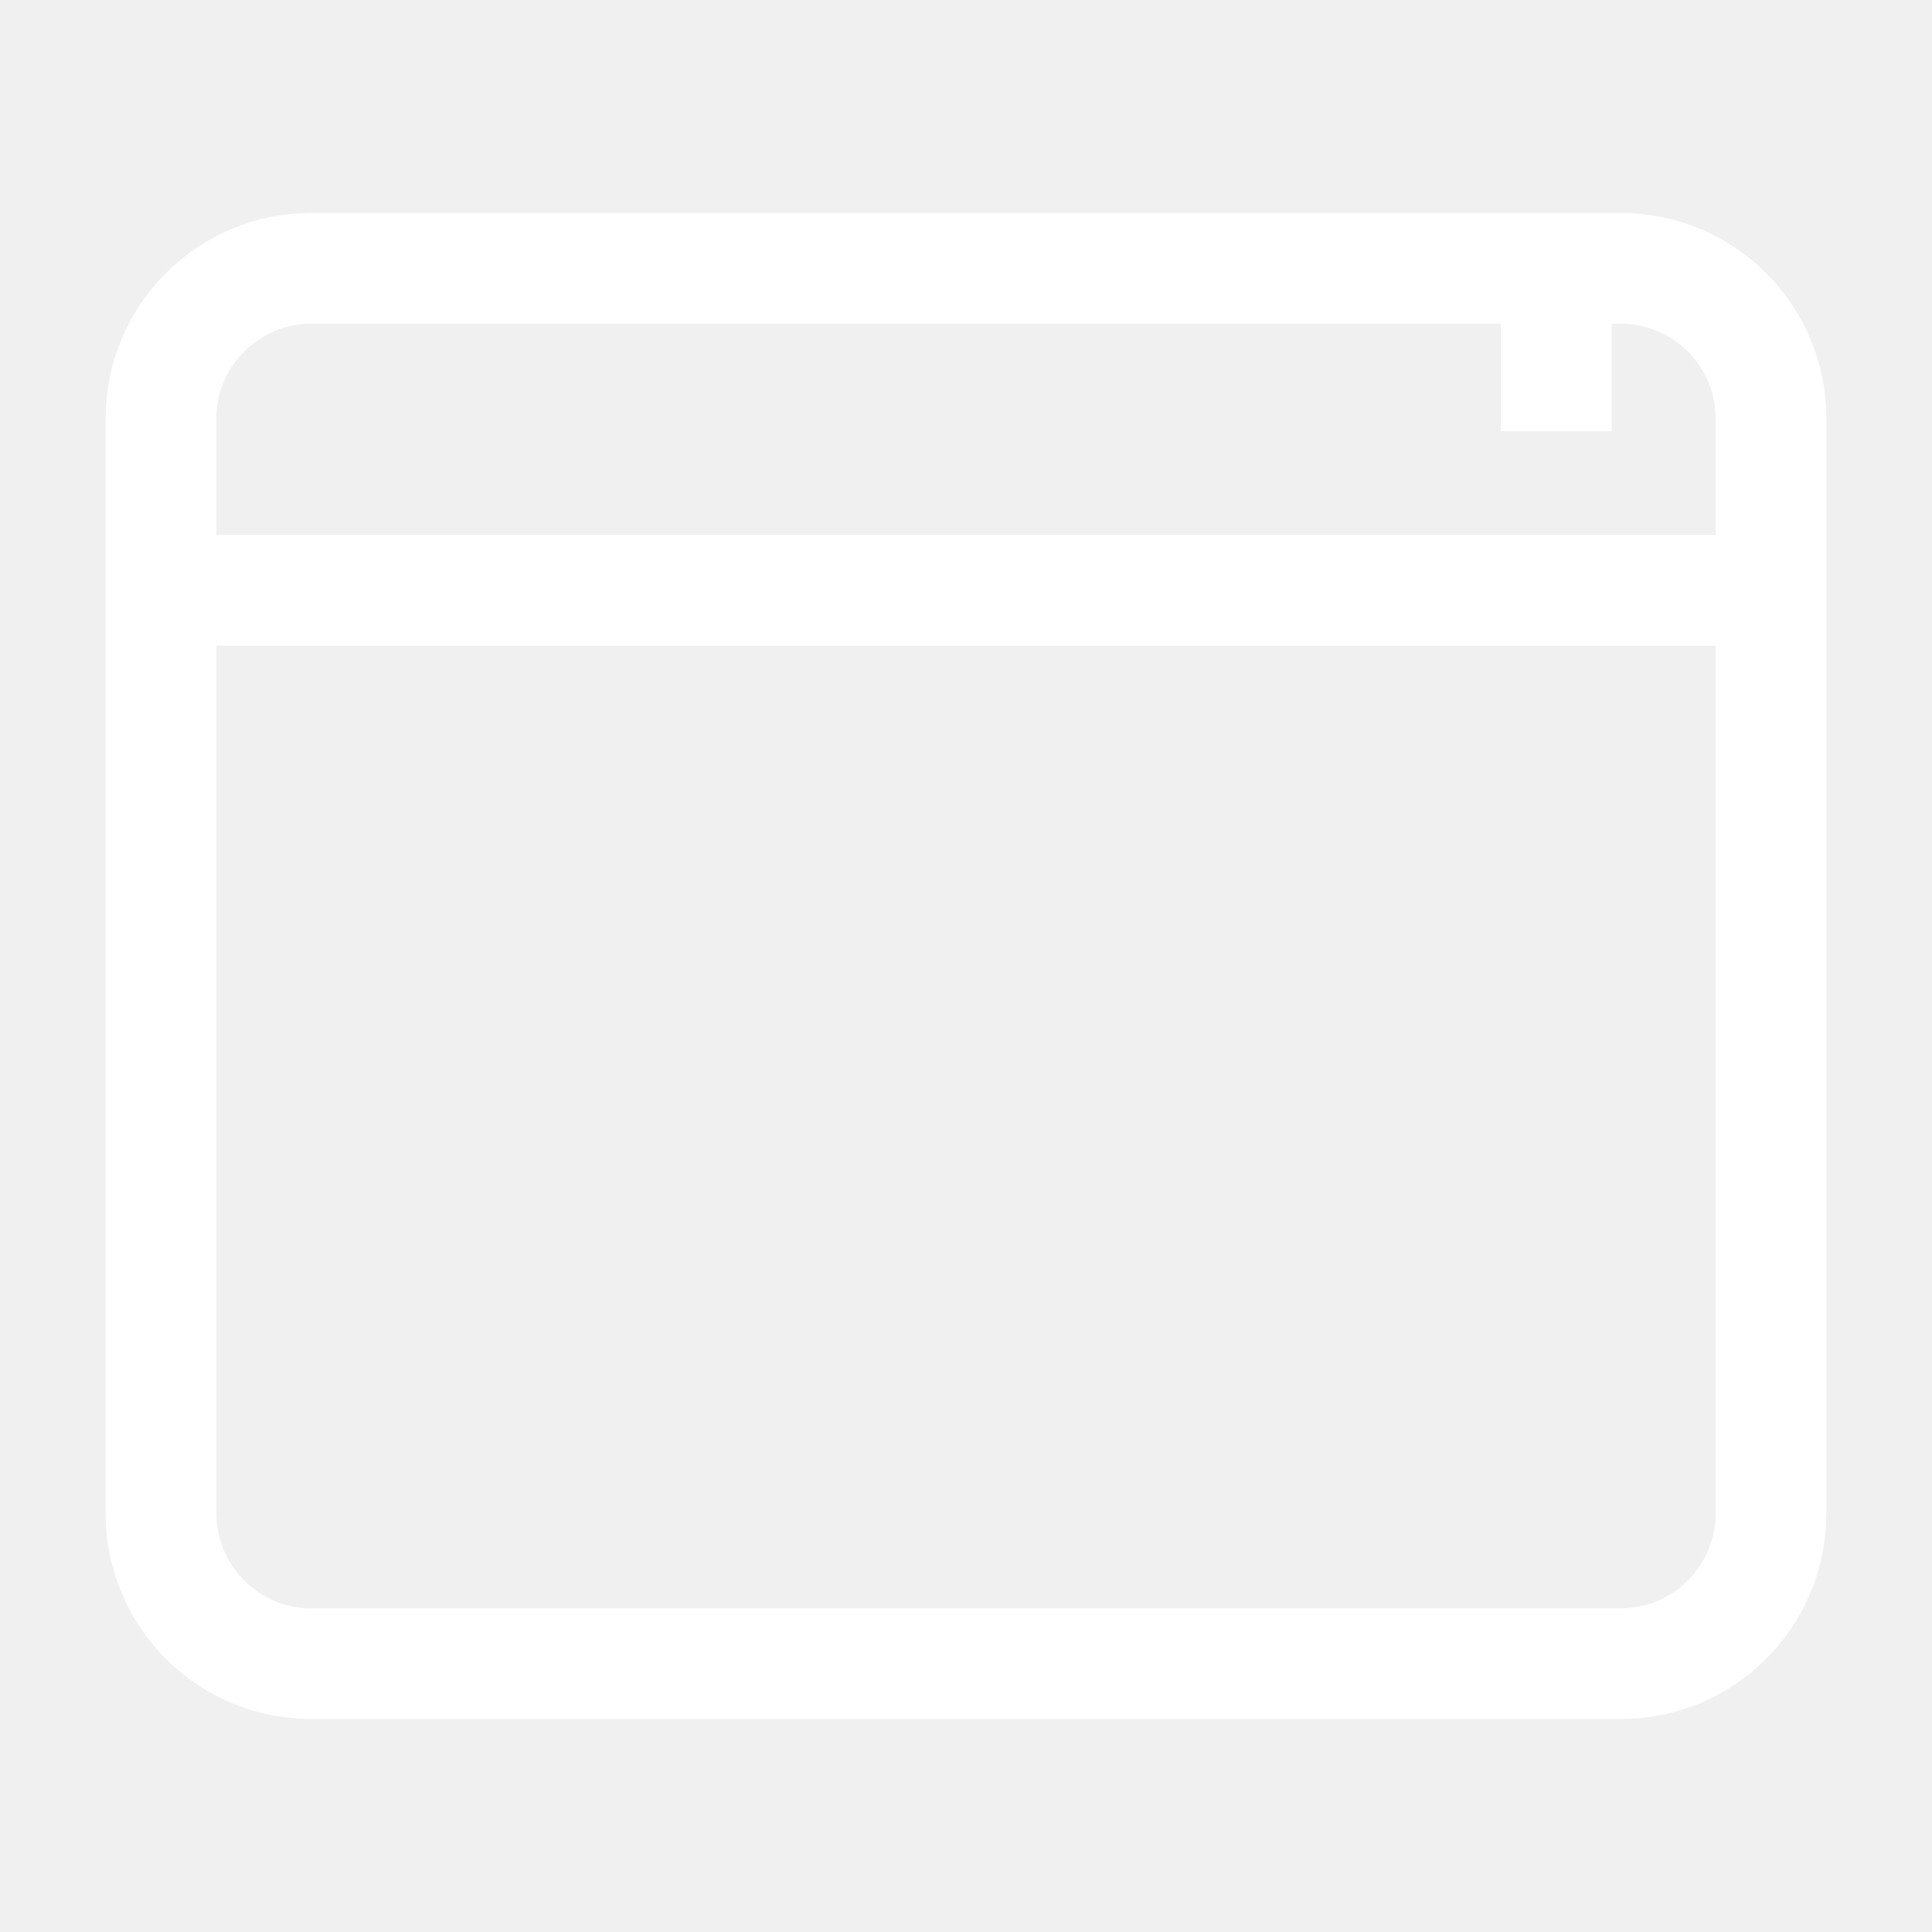
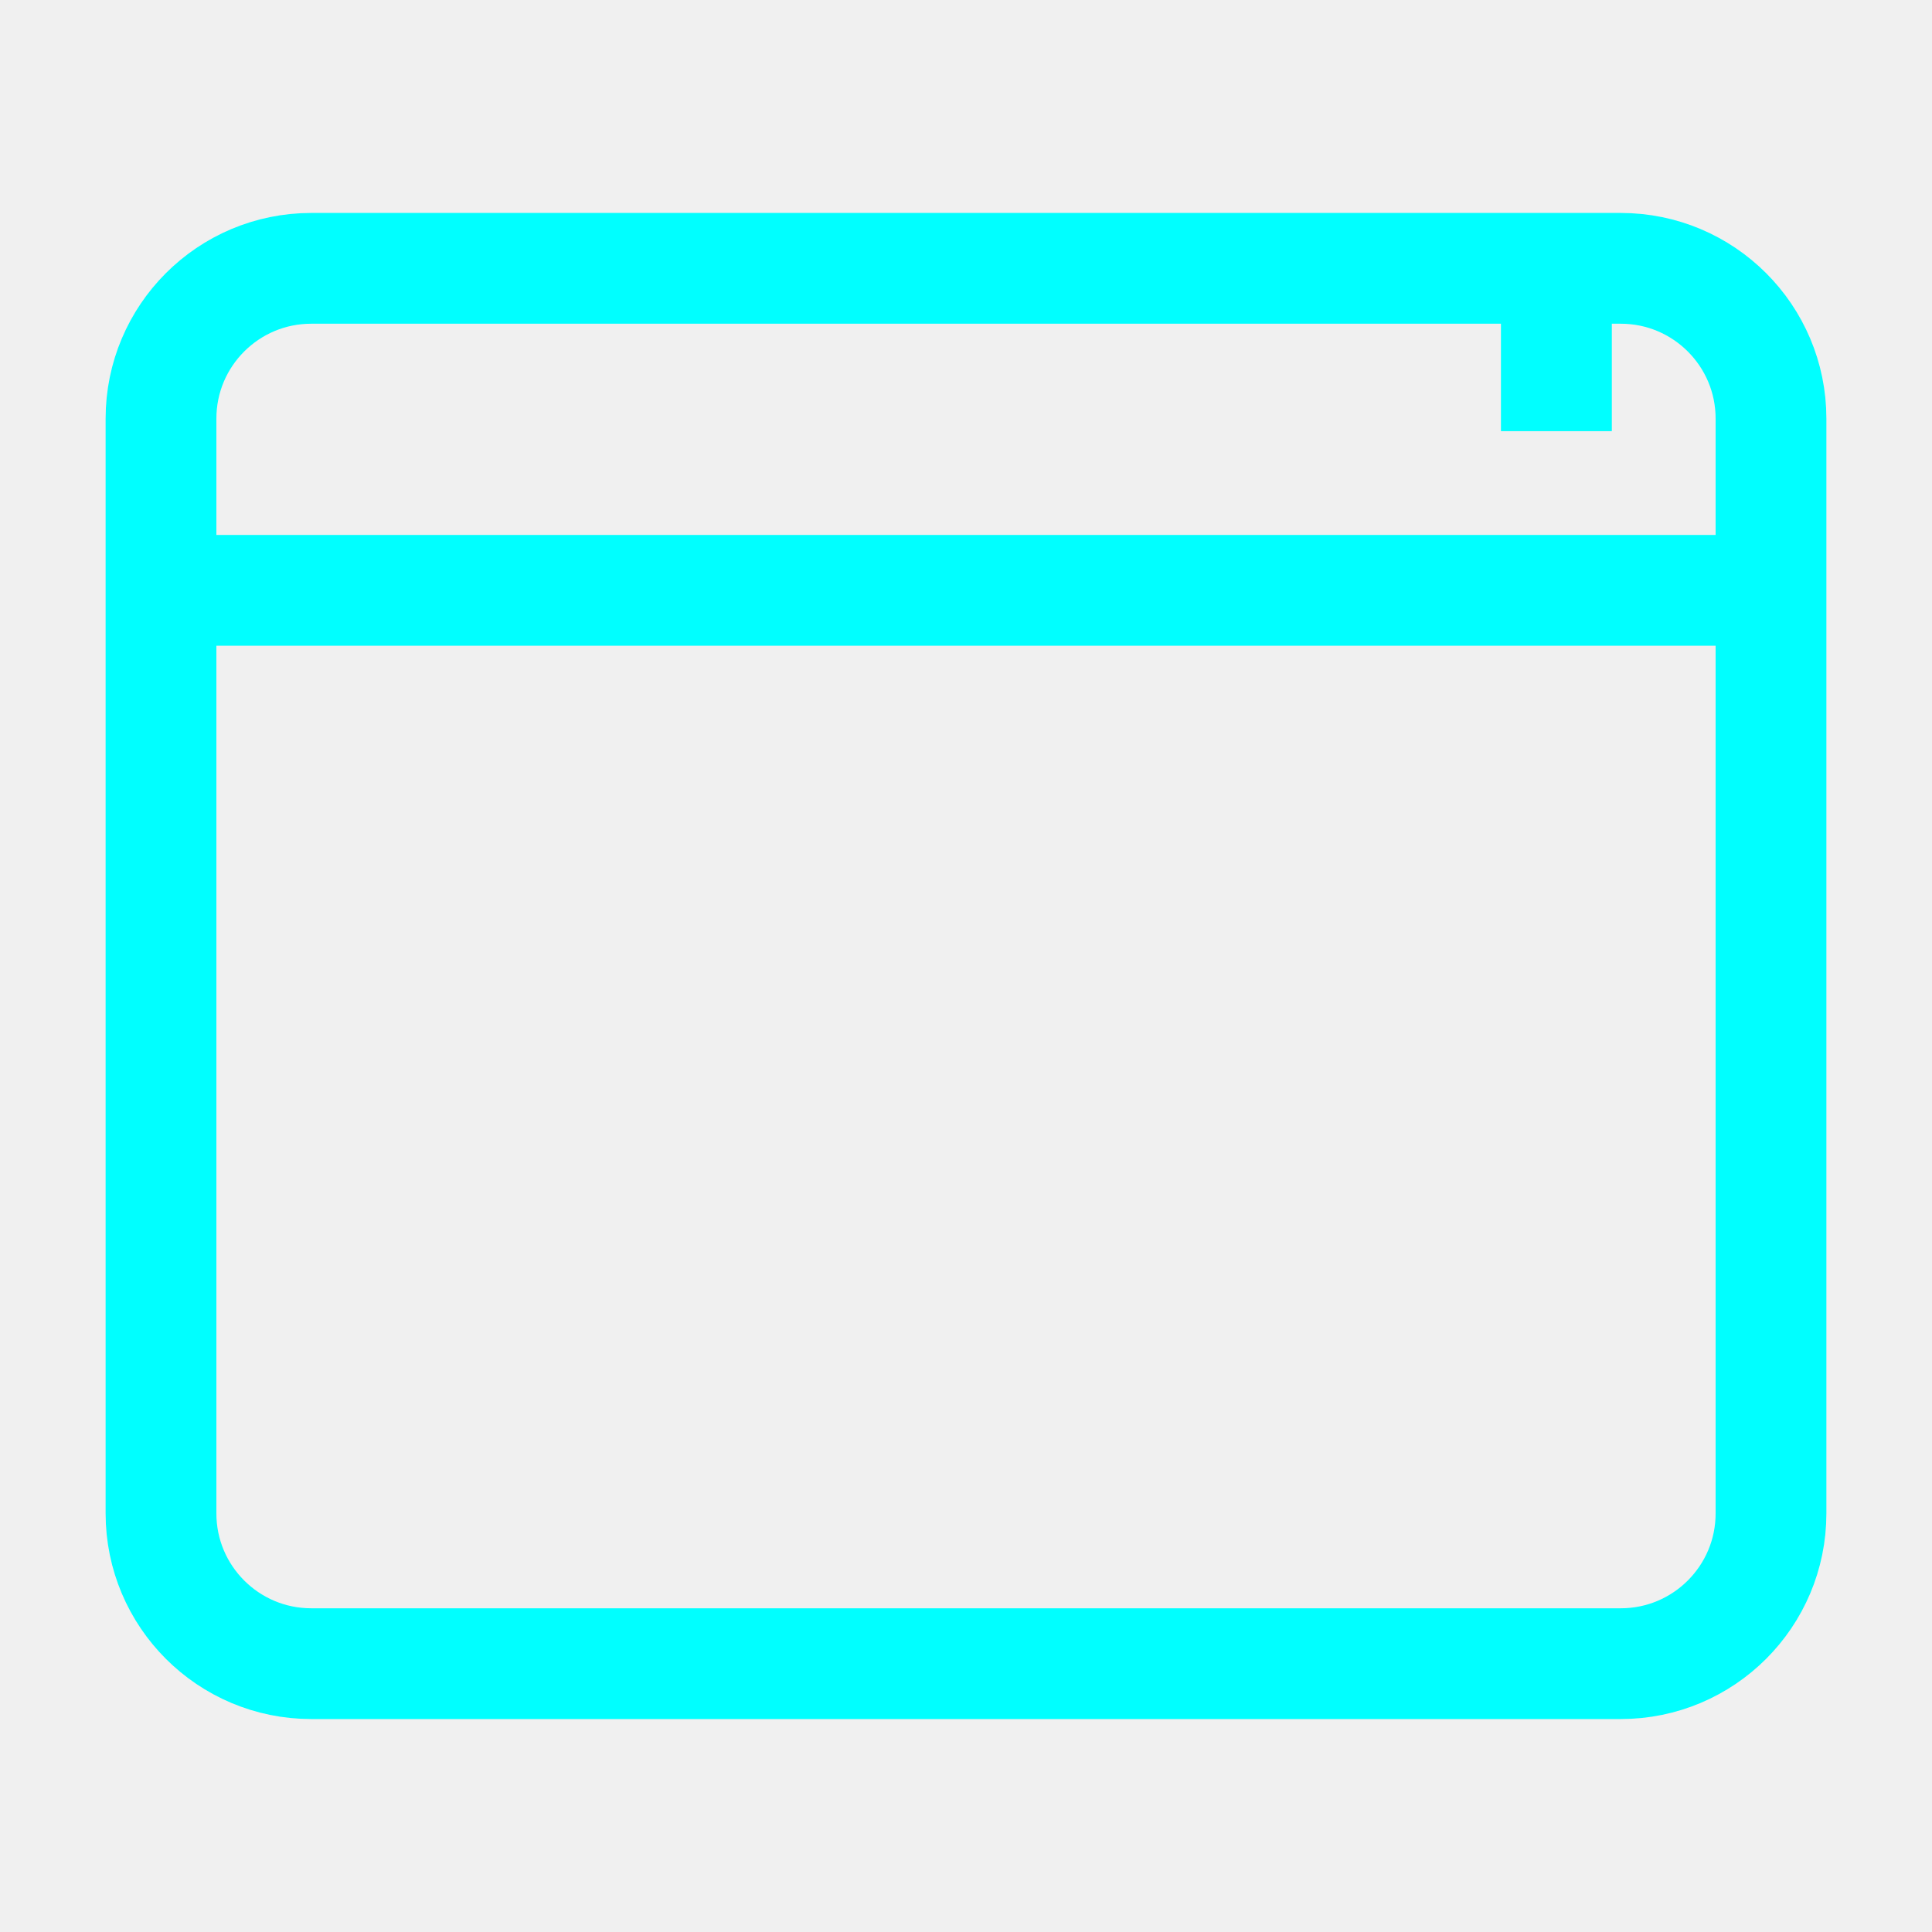
<svg xmlns="http://www.w3.org/2000/svg" x="0" y="0" width="18" height="18" viewBox="0 0 18 18">
  <style>
    g {
      fill: none;
-       stroke: #fff;
+       stroke: #00ffff;
      stroke-width: 1.032;
    }
    #darktext:target + g {
      stroke: #000;
      stroke-width: 1;
    }
  </style>
  <g id="darktext" />
  <g>
    <rect x="1.5" y="2.5" width="15" height="13" rx="1.4" ry="1.4" />
    <rect x="14.5" y="3.5" width="0.001" height="0.001" />
    <path d="M 1.5,5.5   h 15" />
  </g>
</svg>
